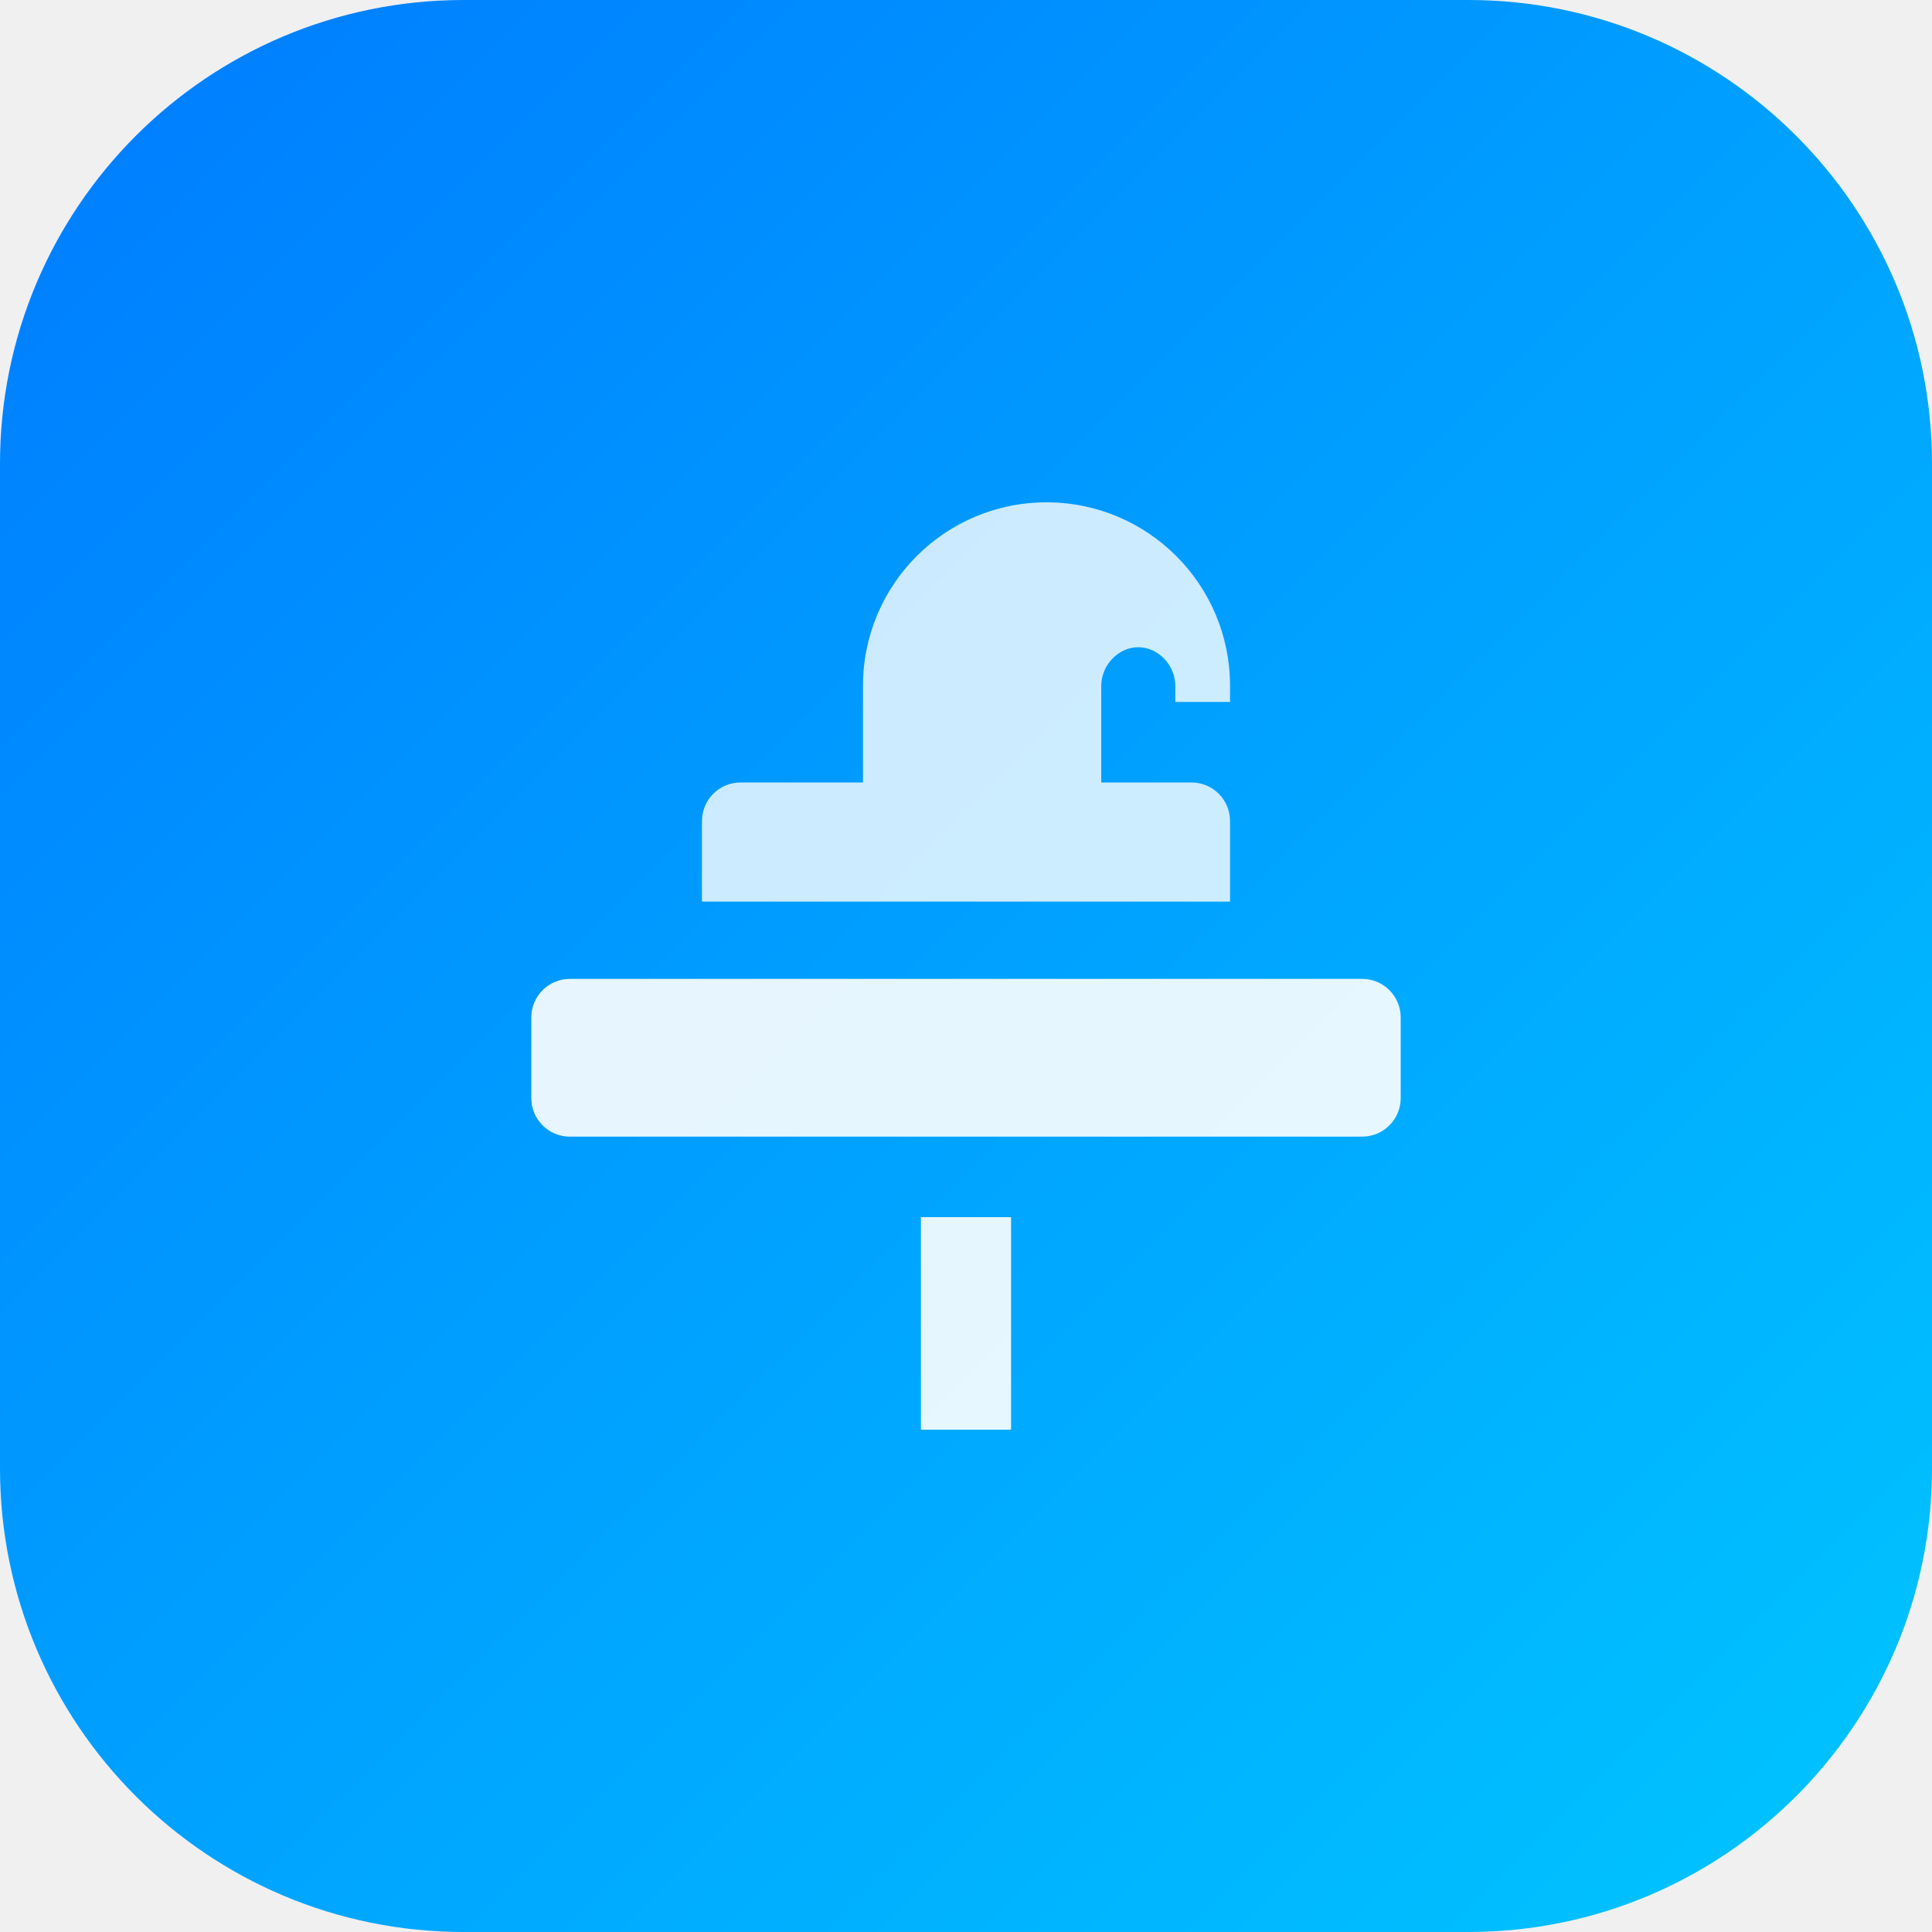
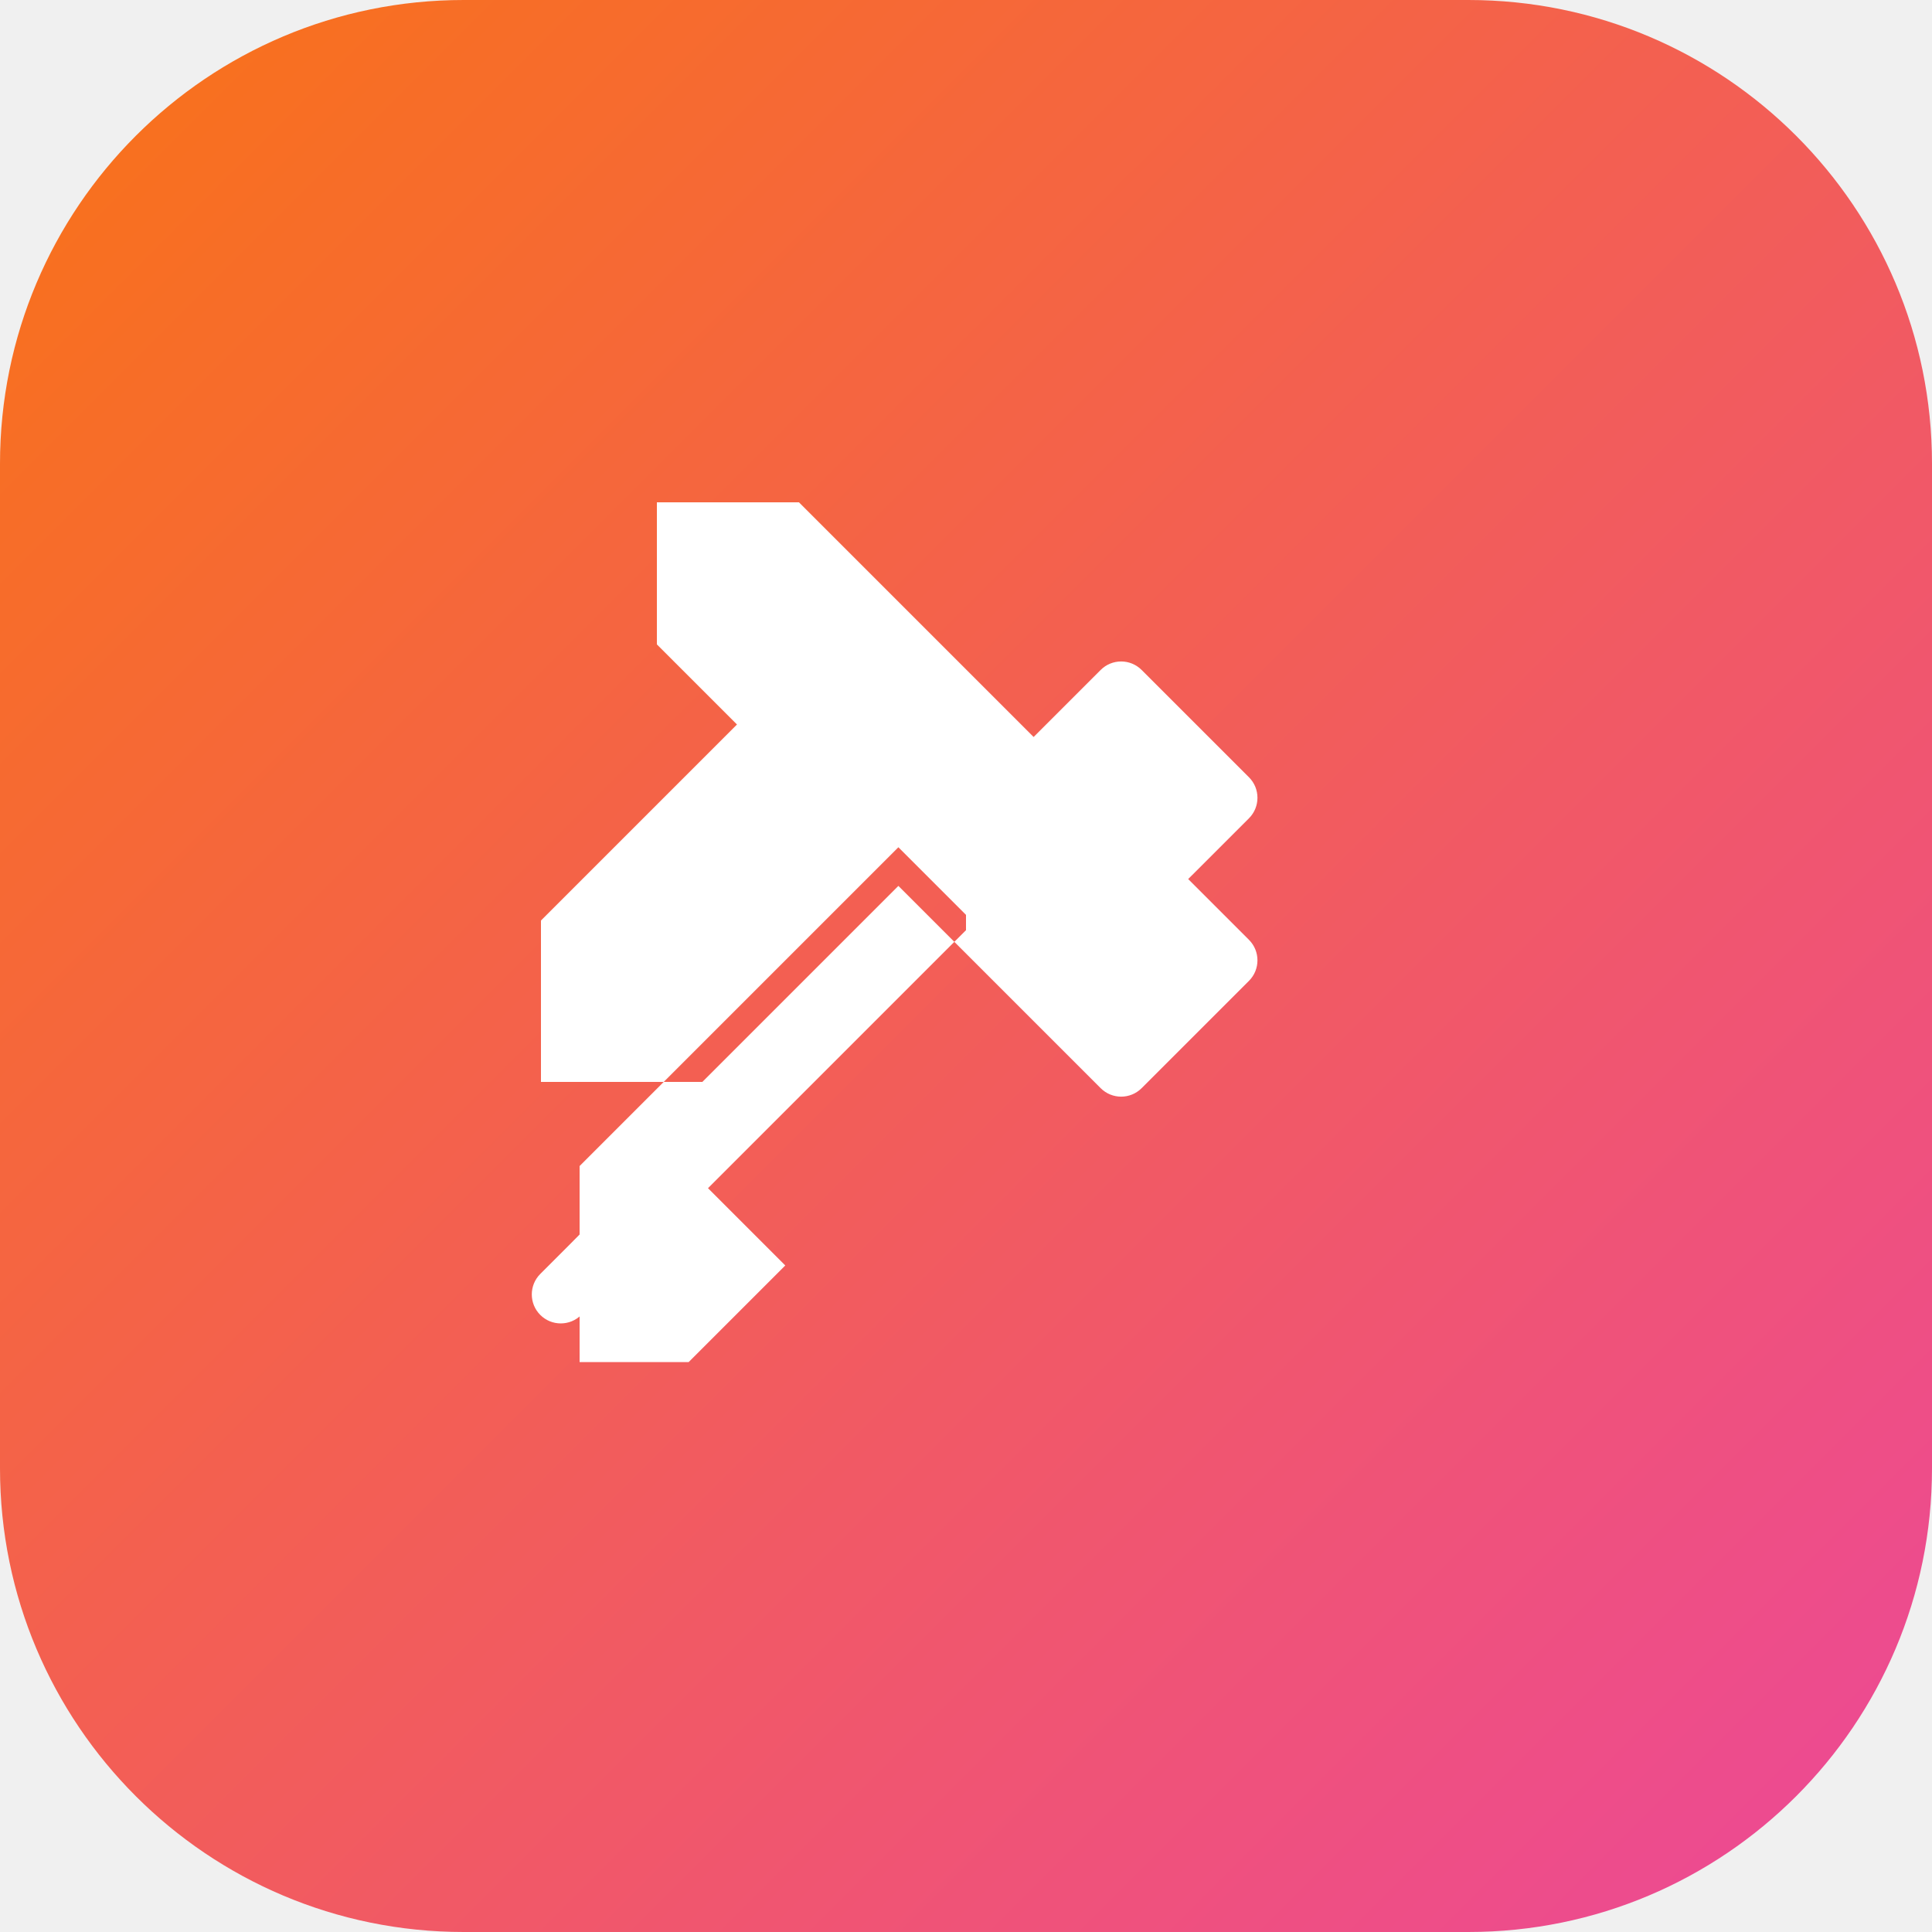
<svg xmlns="http://www.w3.org/2000/svg" width="100" height="100" viewBox="0 0 100 100" fill="none">
  <rect width="100" height="100" rx="24" fill="url(#paint0_linear_1_2)" />
-   <path d="M63.667 36.333L63.667 35.5C63.667 30.253 59.413 26 54.167 26C48.92 26 44.667 30.253 44.667 35.5L44.667 40.5H38.333C37.227 40.5 36.333 41.393 36.333 42.5V46.667H63.667V42.5C63.667 41.393 62.773 40.5 61.667 40.5H57V35.5C57 34.42 57.893 33.5 58.917 33.5C59.94 33.5 60.833 34.42 60.833 35.5V36.333H63.667Z" fill="white" fill-opacity="0.8" />
-   <path d="M29.5 50.667H70.5C71.607 50.667 72.5 51.56 72.5 52.667V56.833C72.5 57.94 71.607 58.833 70.5 58.833H29.5C28.393 58.833 27.5 57.94 27.5 56.833V52.667C27.5 51.56 28.393 50.667 29.5 50.667Z" fill="white" fill-opacity="0.9" />
-   <path d="M47.667 63V74H52.333V63H47.667Z" fill="white" fill-opacity="0.9" />
+   <path d="M64.647 42.354C65.232 41.768 65.232 40.818 64.647 40.232L59.091 34.677C58.505 34.091 57.555 34.091 56.97 34.677L53.5 38.146L46.5 31.146L41.354 26H34V33.354L38.146 37.5L28 47.646V56H36.354L46.5 45.854L53.5 52.854L56.97 56.323C57.555 56.909 58.505 56.909 59.091 56.323L64.647 50.768C65.232 50.182 65.232 49.232 64.647 48.646L61.5 45.5L64.647 42.354ZM50 48.146L48.146 50L31.5 66.646L30.086 68.061C29.5 68.646 28.55 68.646 27.965 68.061C27.379 67.475 27.379 66.525 27.965 65.939L29.379 64.525L34.5 59.354L40.646 65.5L36.5 69.646L35.646 70.5H30V60.354L46.5 43.854L50 47.354V48.146Z" fill="white" />
  <defs>
    <linearGradient id="paint0_linear_1_2" x1="0" y1="0" x2="100" y2="100" gradientUnits="userSpaceOnUse">
-       <stop stop-color="#007BFF" />
-       <stop offset="1" stop-color="#00C6FF" />
+       <stop stop-color="#F97316" />
+       <stop offset="1" stop-color="#EC4899" />
    </linearGradient>
  </defs>
</svg>
